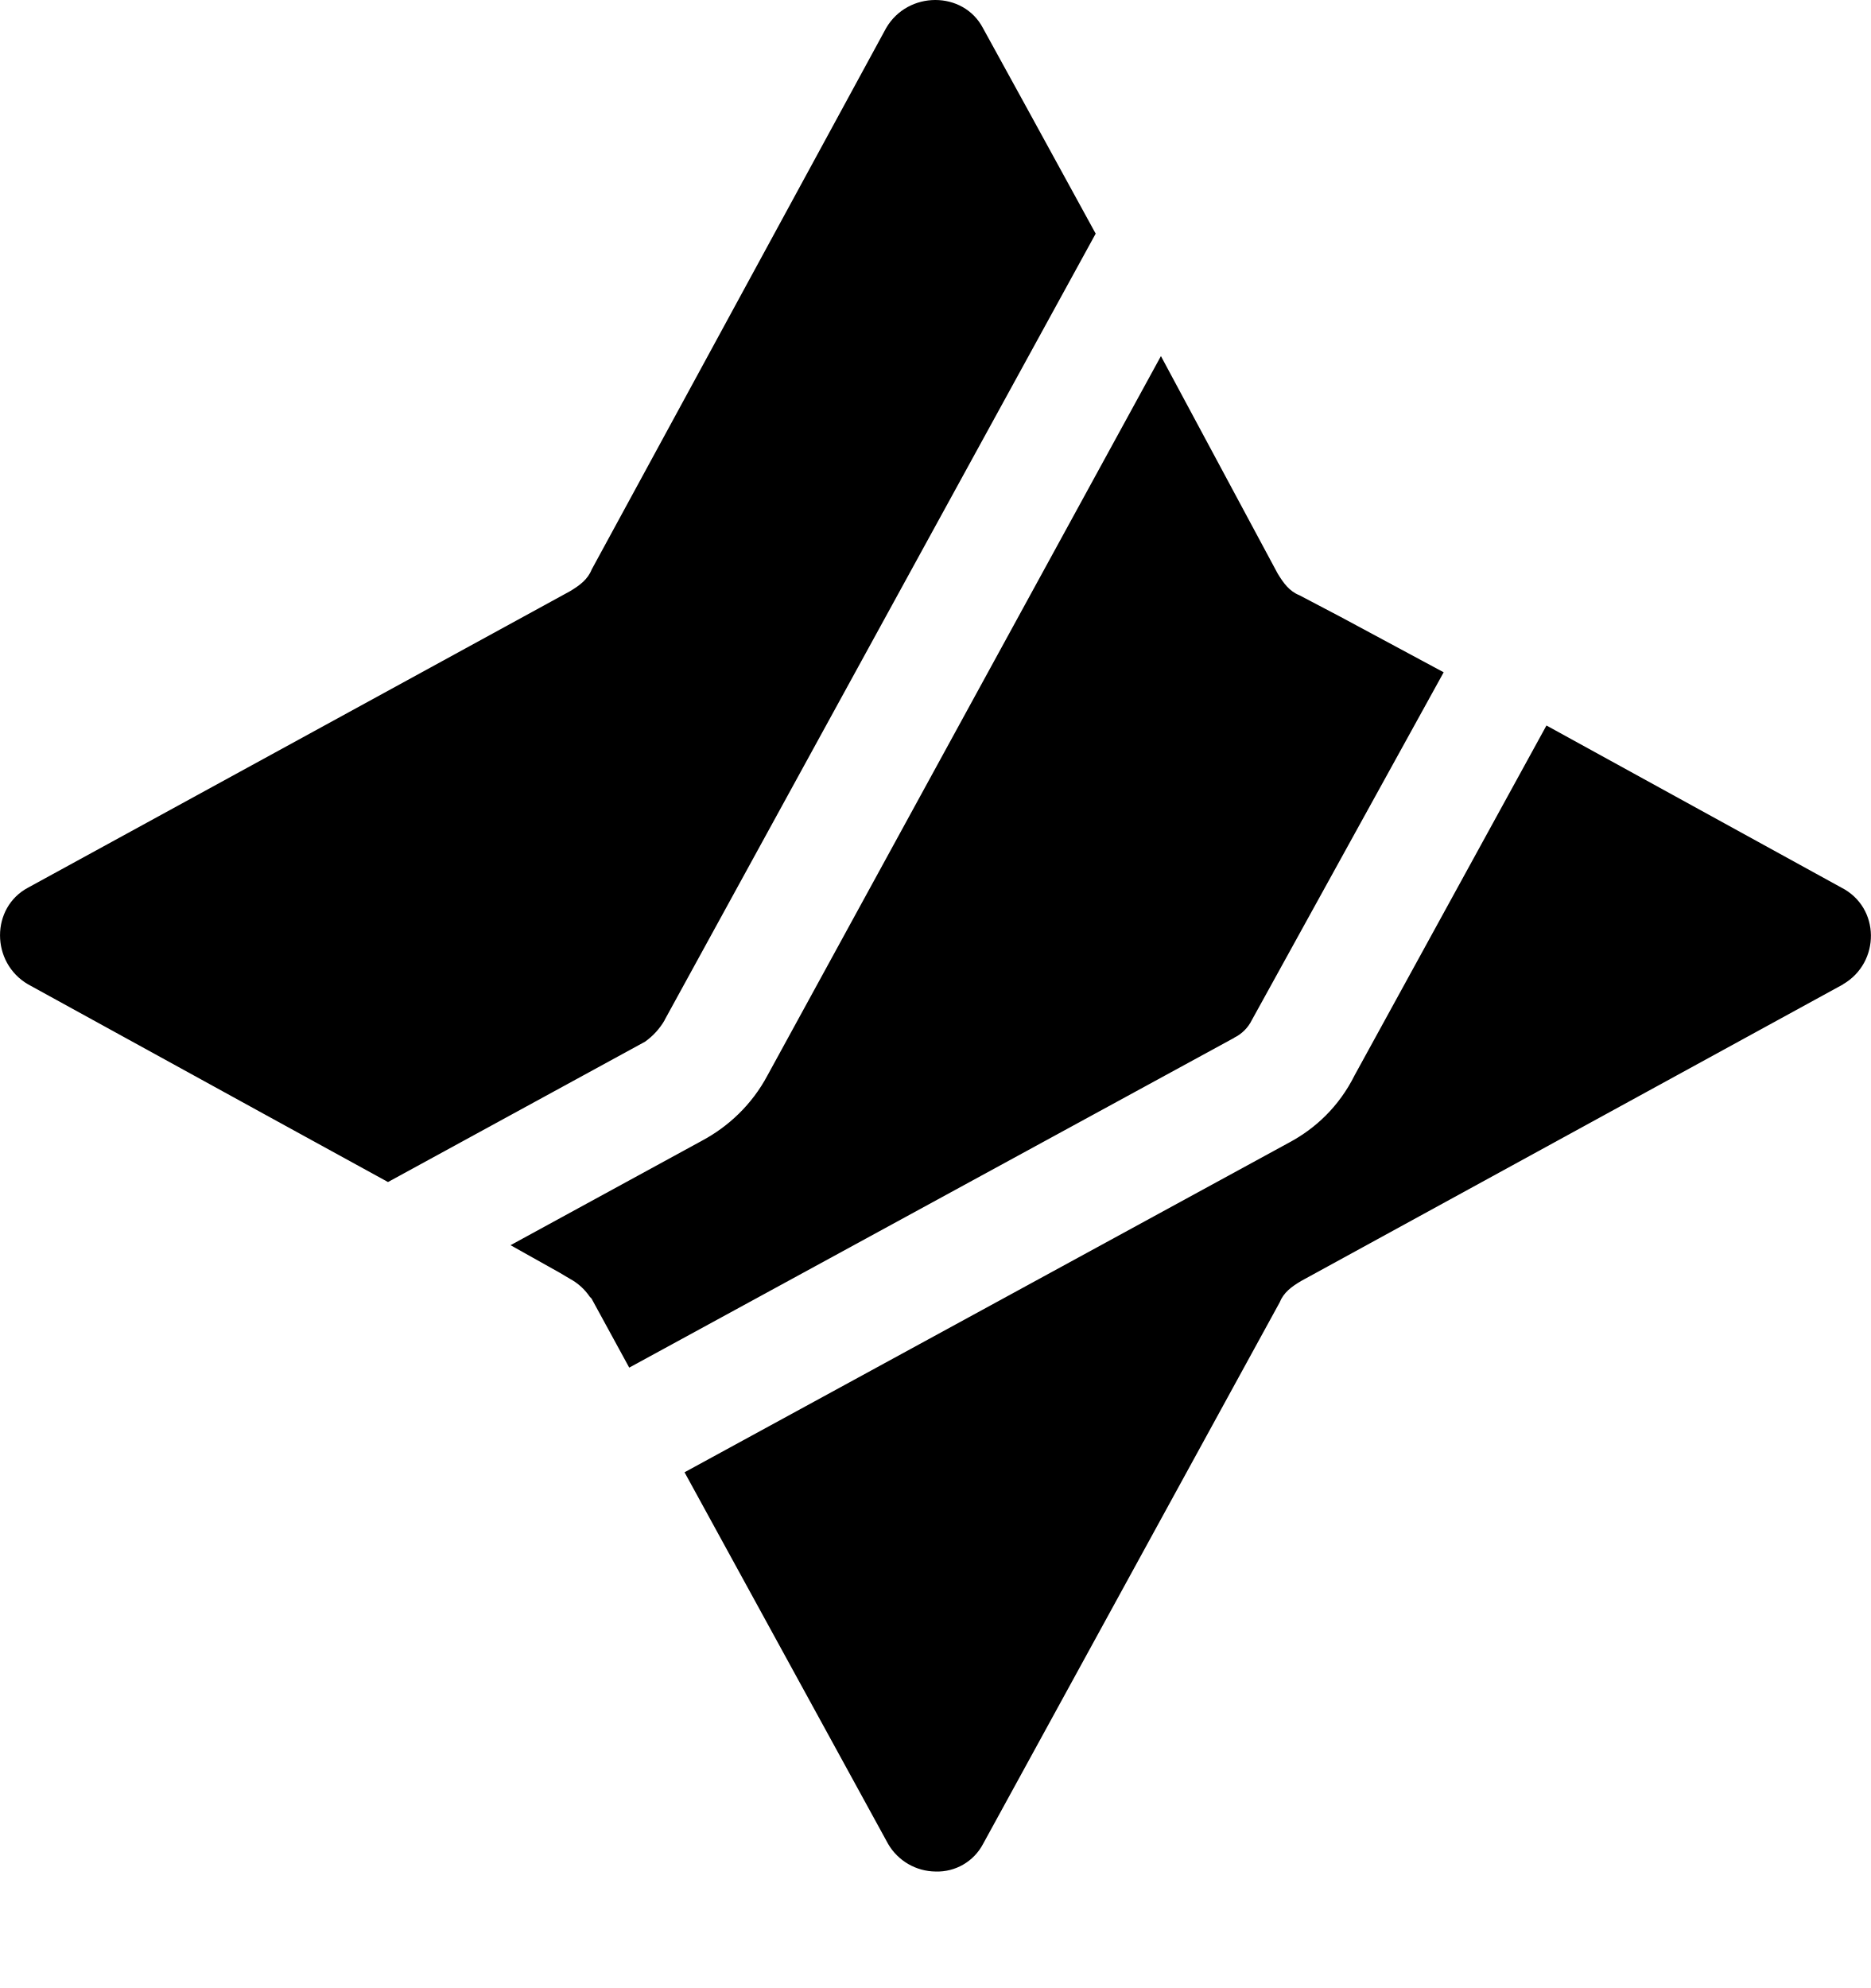
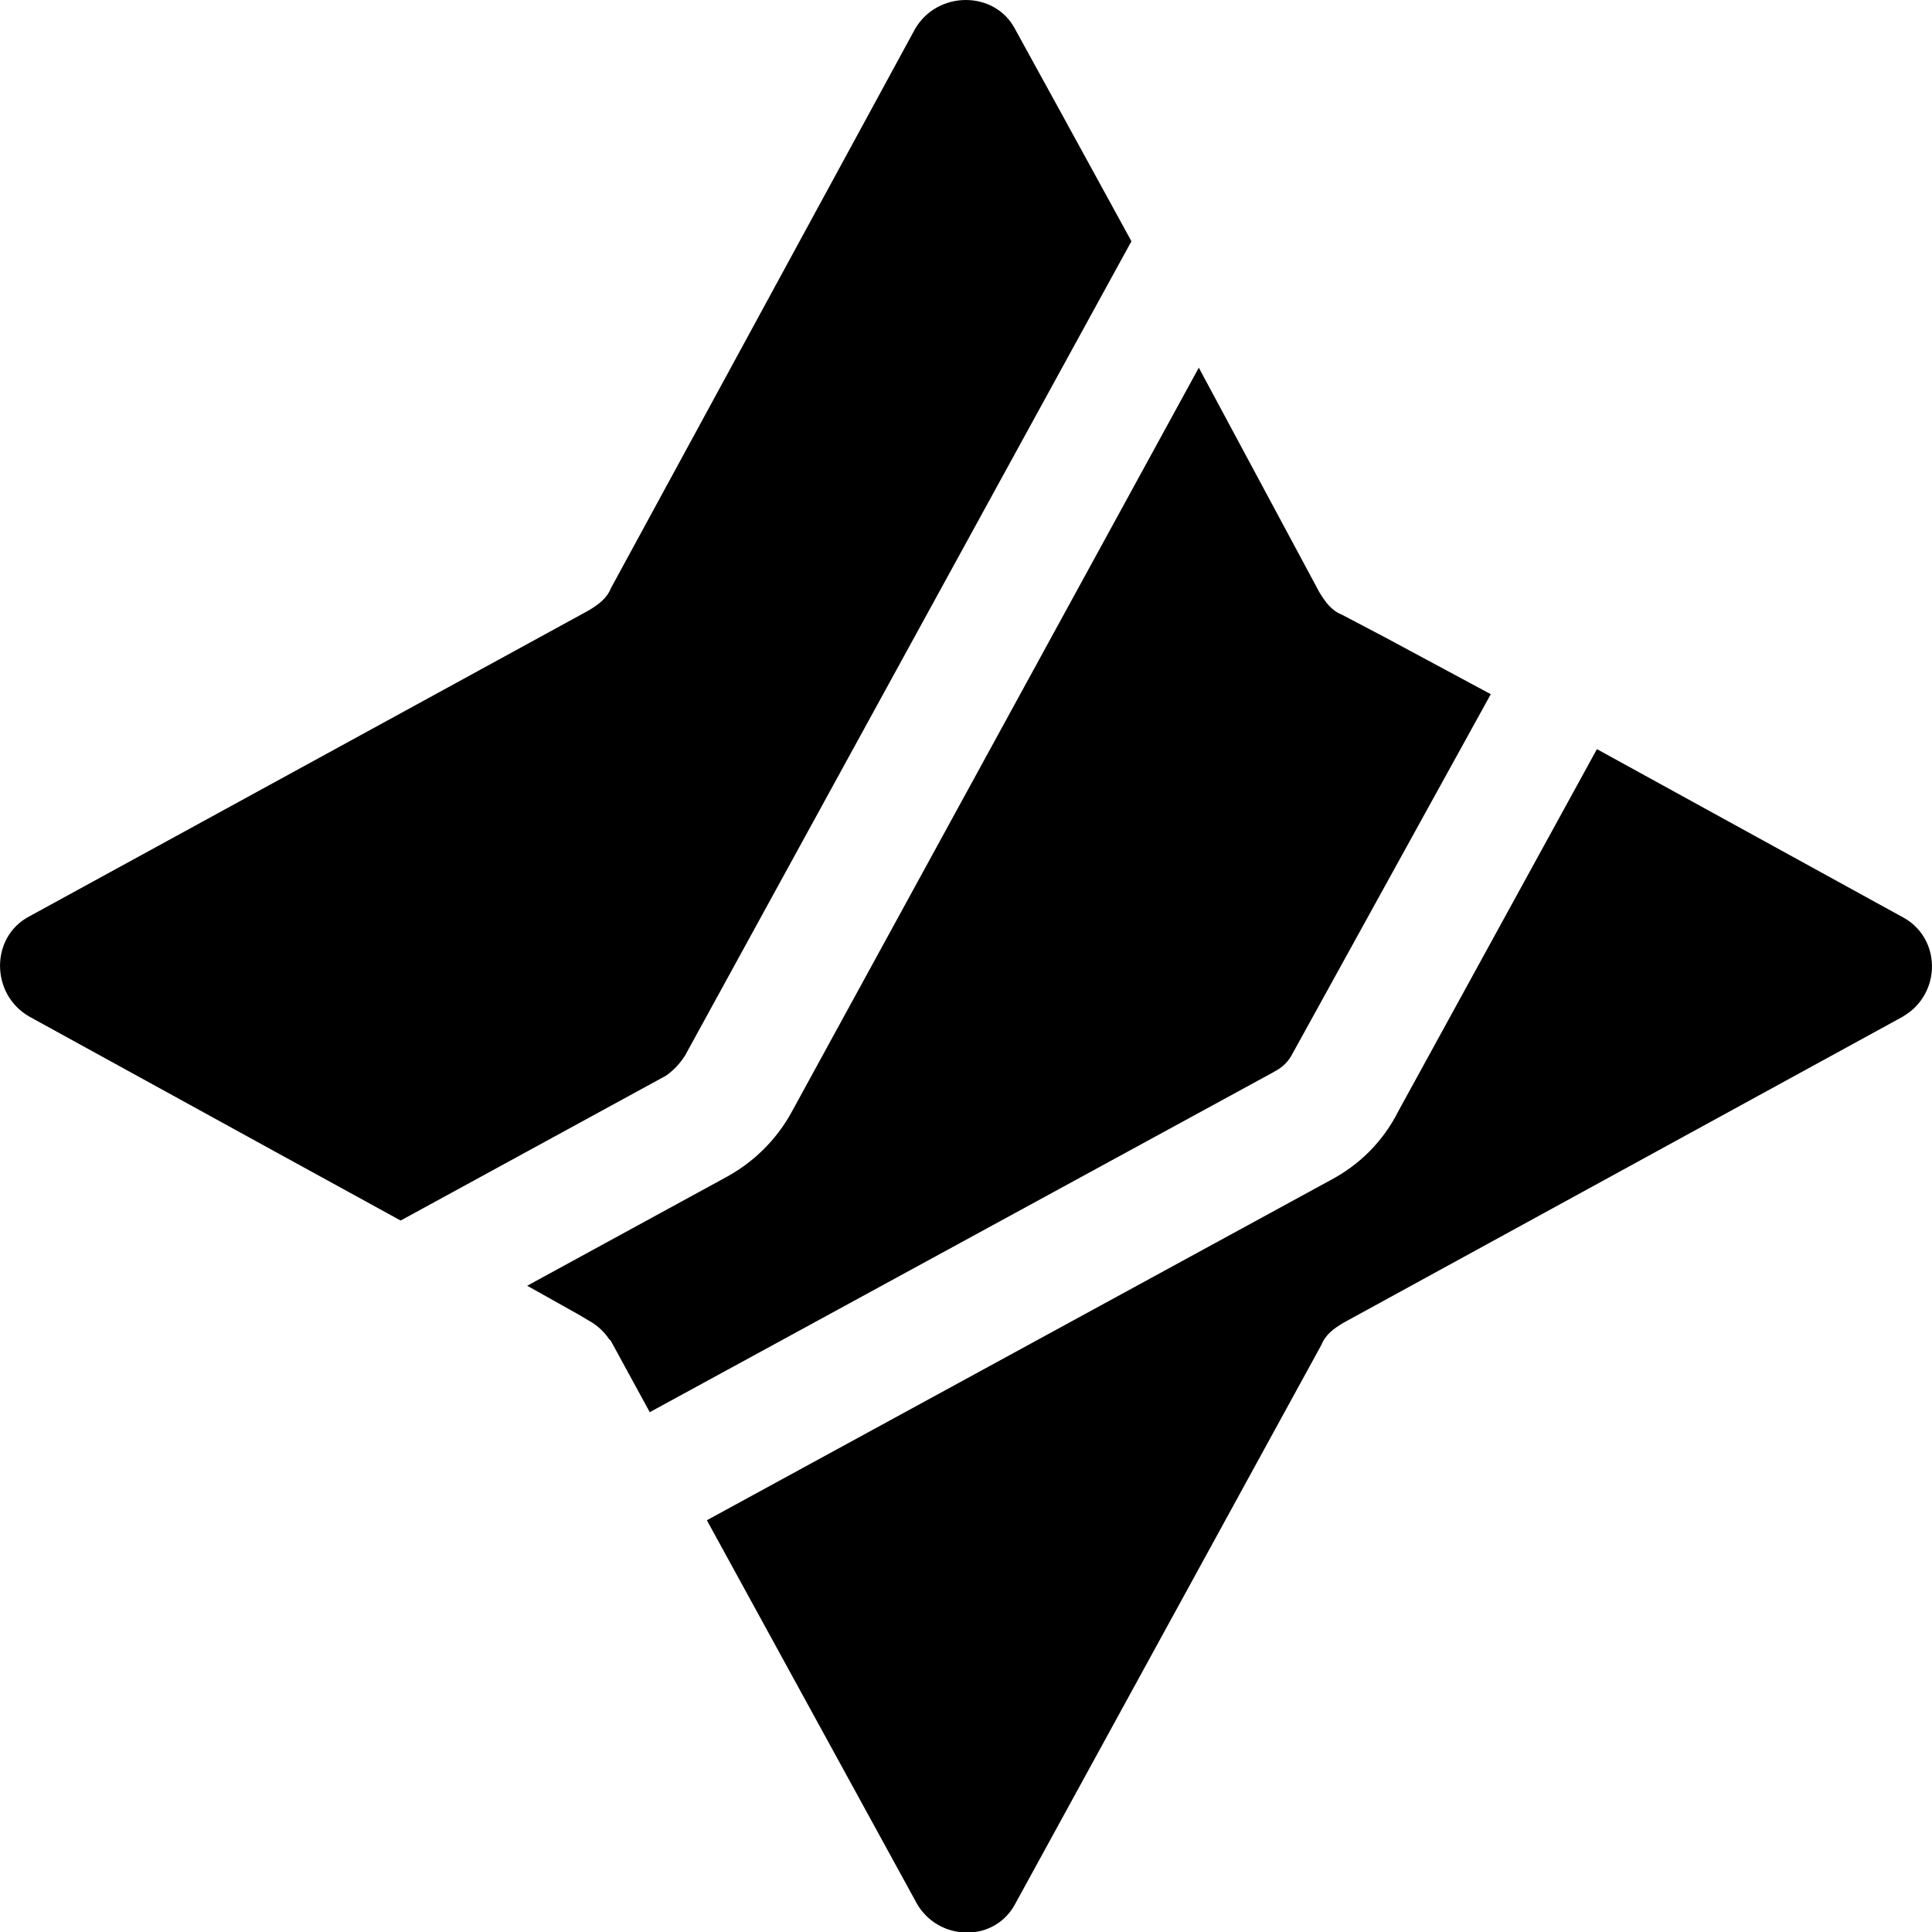
- <svg xmlns="http://www.w3.org/2000/svg" width="16" height="17" viewBox="0 0 16 17">
+ <svg xmlns="http://www.w3.org/2000/svg" width="16" height="16" viewBox="0 0 16 16">
  <path d="m15.761 8.418-4.632 2.535c-.085.05-.152.1-.186.185l-2.536 4.63a.442.442 0 0 1-.406.236.475.475 0 0 1-.406-.236L5.854 12.59l5.173-2.821c.22-.118.423-.304.558-.575l1.64-2.99 2.52 1.385c.337.17.337.642.016.828Zm-5.207.456a.331.331 0 0 0 .152-.152l1.64-2.973-.88-.473-.354-.186c-.085-.034-.135-.102-.186-.186l-.998-1.859-3.364 6.15c-.135.254-.338.44-.558.558l-1.64.895.423.237.084.05a.48.48 0 0 1 .17.153l.016.017.322.59 5.173-2.82c0 .016 0 0 0 0Zm-4.87-.152L9.37 1.998 8.796.95l-.39-.71c-.168-.32-.642-.32-.828 0L5.06 4.87c-.034.085-.101.135-.186.186L.241 7.59c-.321.17-.321.642 0 .828L2.27 9.533l1.048.575 2.198-1.2a.585.585 0 0 0 .169-.186Z" />
</svg>
